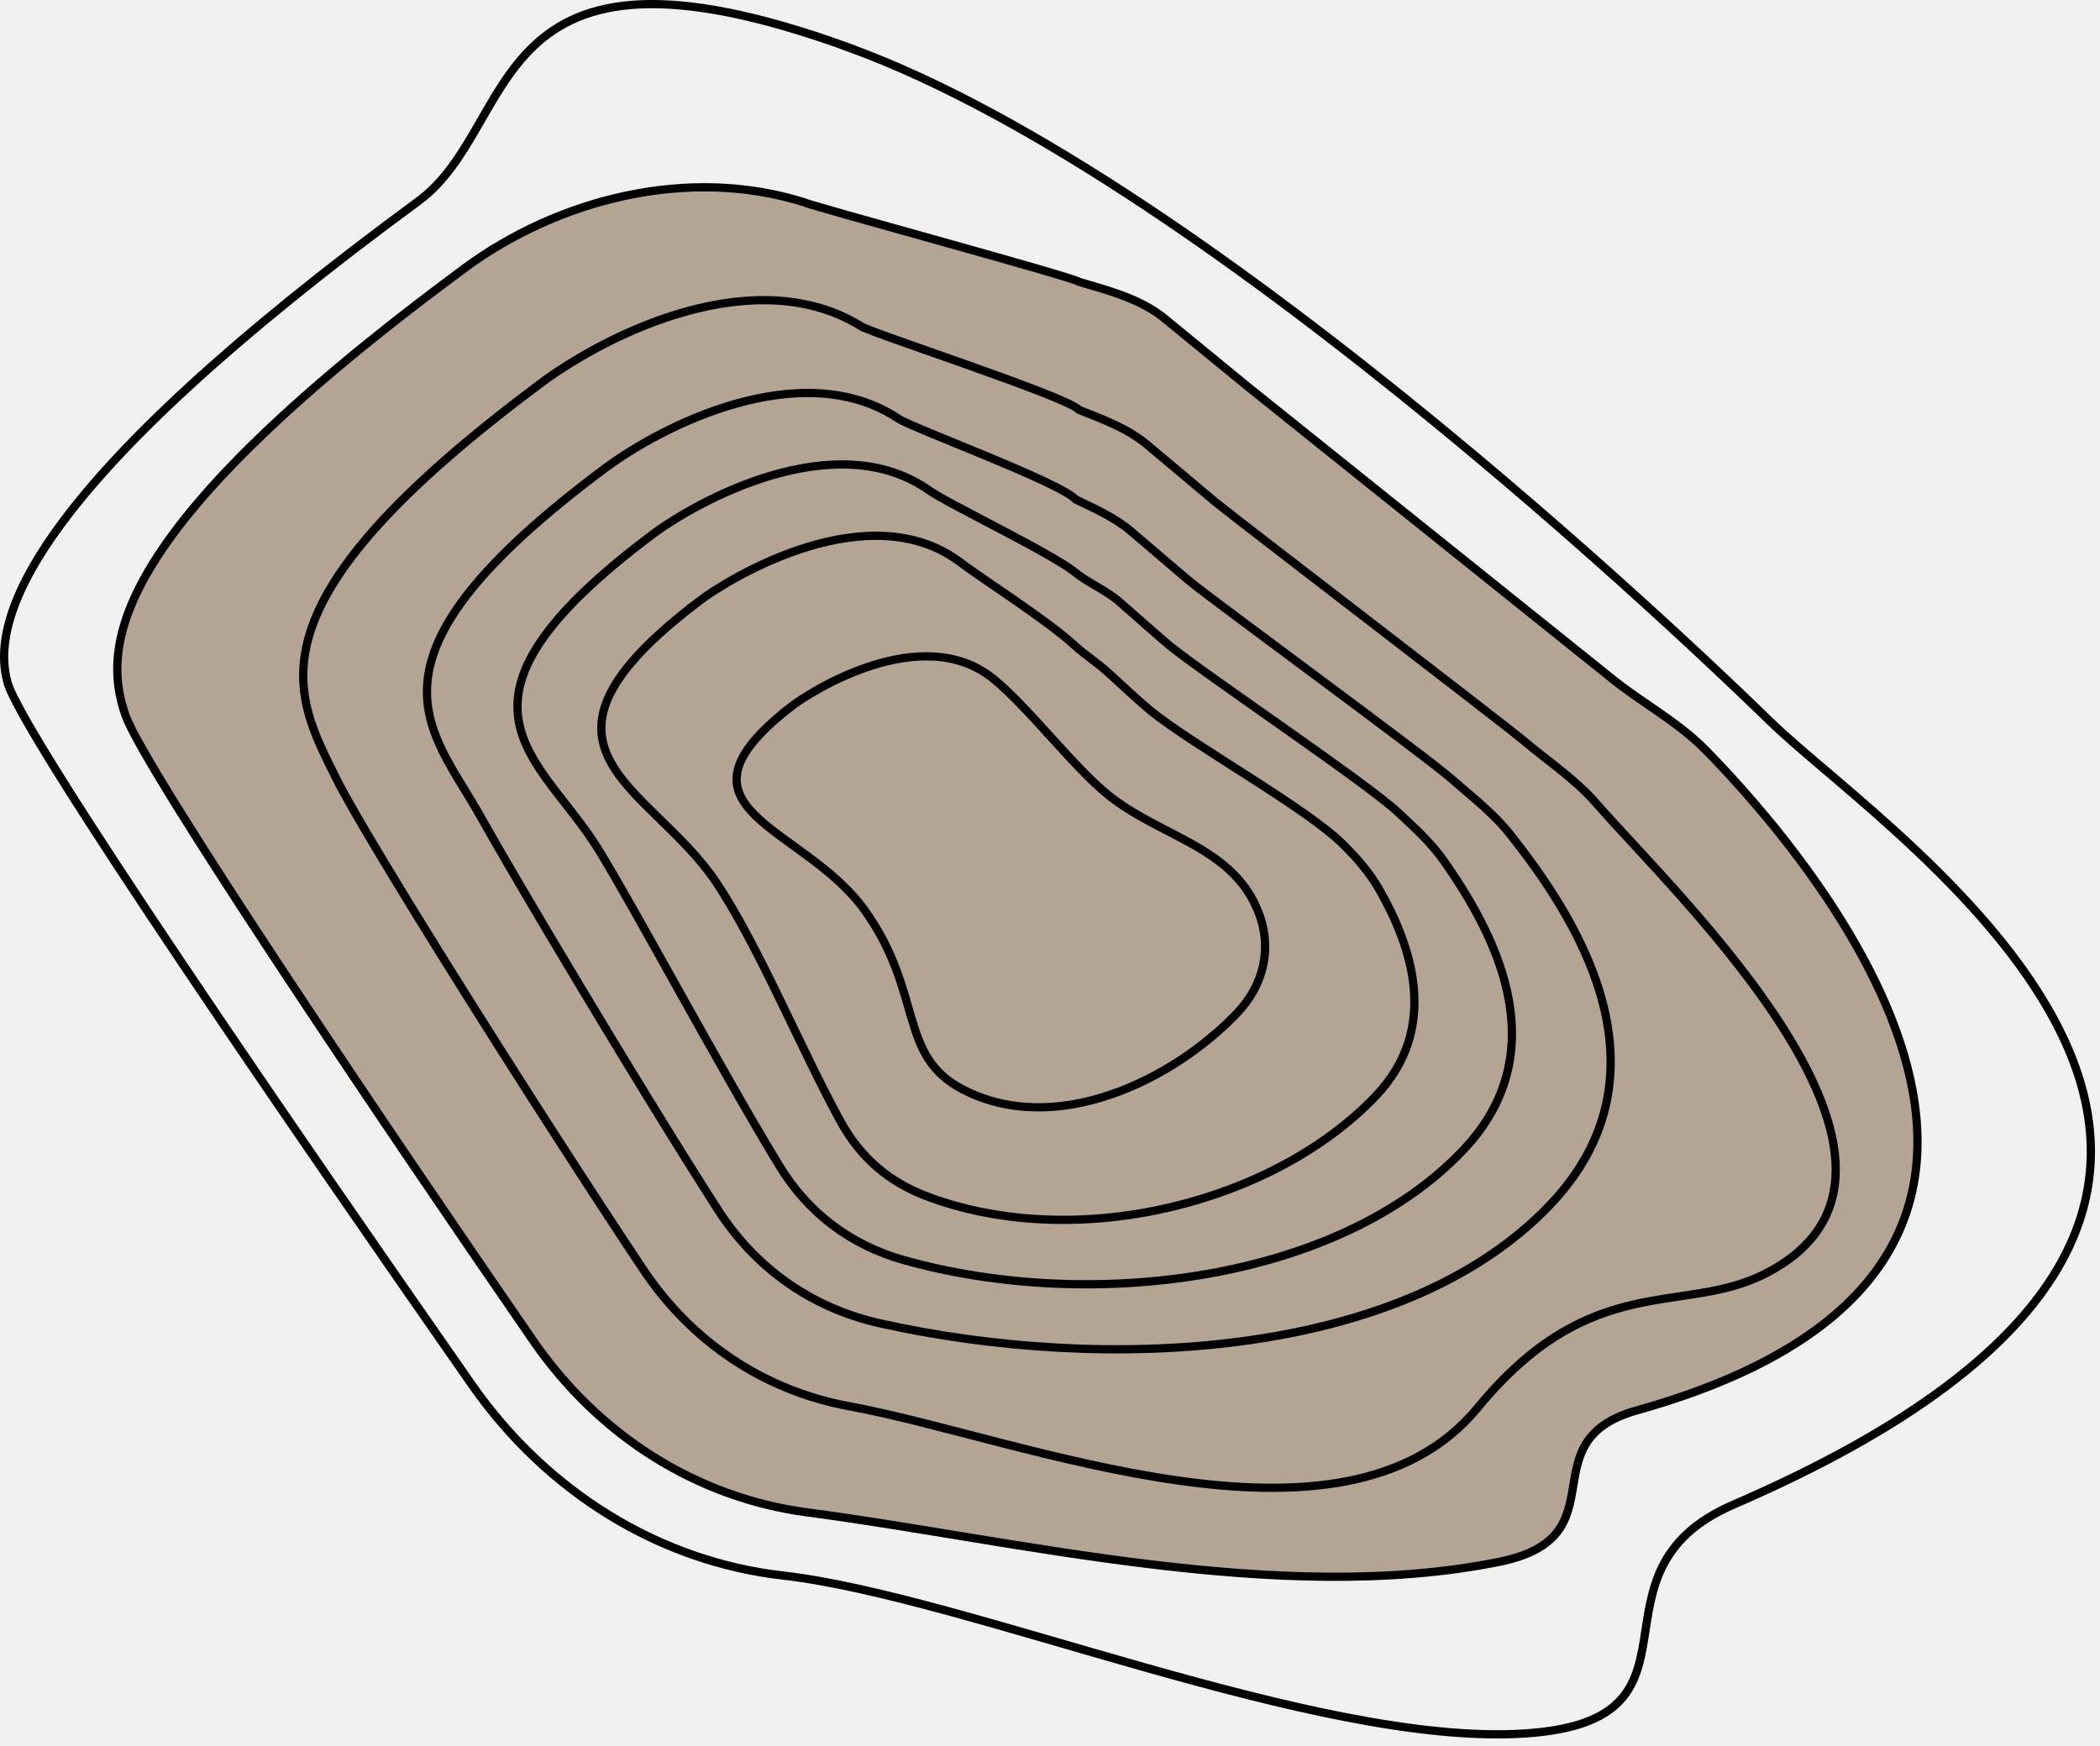
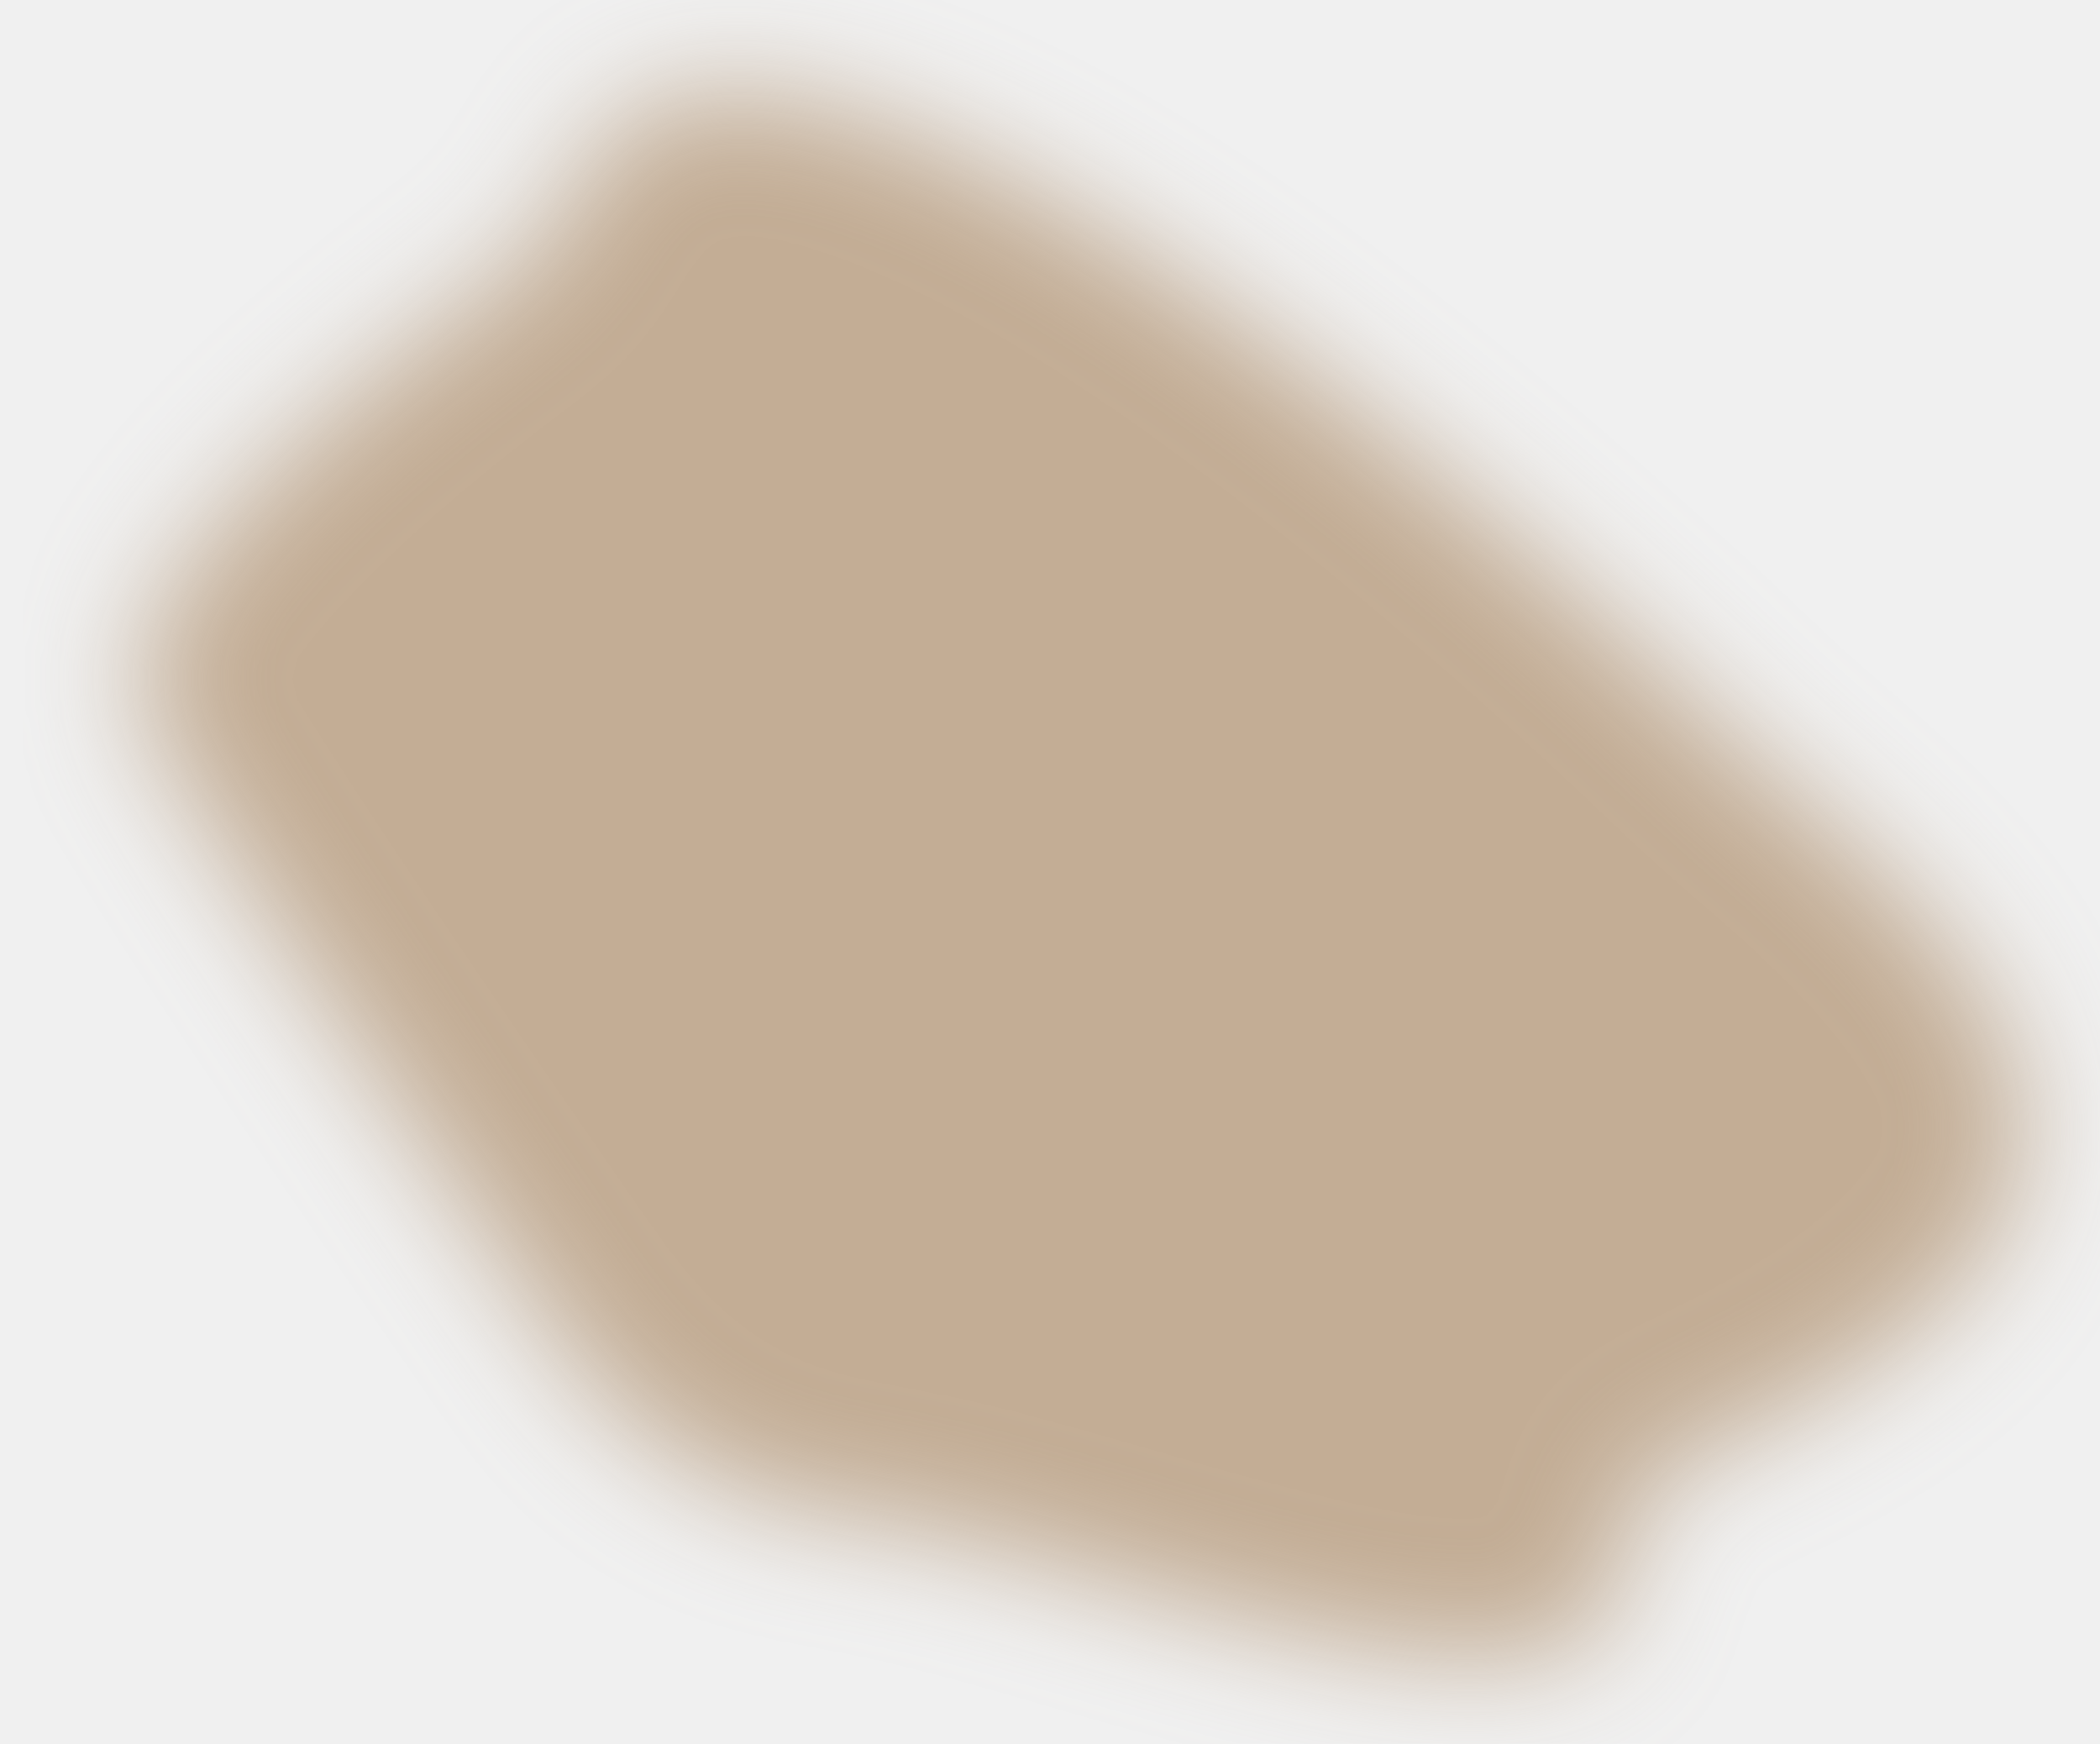
- <svg xmlns="http://www.w3.org/2000/svg" width="255" height="212" viewBox="0 0 255 212" fill="none">
+ <svg xmlns="http://www.w3.org/2000/svg" width="271" height="225" viewBox="0 0 271 225" fill="none">
  <g clip-path="url(#clip0_1546_34)">
-     <path d="M103 5.74C58.28 -10.44 63.44 15.15 50.79 24.44C4.25 58.63 -1.29 74.8 0.9 82.85C2.65 89.3 37.23 139.43 57.27 168.14C66.4 181.23 80.06 189.64 95.05 191.35C117.57 193.92 159.96 212.22 185.25 210.53C209.14 208.93 191.29 191.04 210.52 182.73C297.11 145.3 229.8 102.05 214.99 87.66C211.24 84.01 147.72 21.92 102.99 5.75L103 5.74Z" stroke="black" stroke-miterlimit="10" />
-     <path d="M56.47 32.54C13.75 64.04 12.15 78.18 15.25 86.91C17.6 93.54 47.25 137.48 64.73 162.81C72.73 174.42 84.68 181.92 98 183.68C123.34 187.02 155.3 195.1 182.05 189.69C197.03 186.66 185.32 175.06 198.78 171.29C262.21 153.53 220.03 104.21 207.08 91.06C203.74 87.67 199.57 85.48 195.95 82.59C195.12 81.93 152.43 47.7 151.54 46.98C151.36 46.84 141.35 38.62 141.13 38.45C138.2 36.21 134.51 35.26 131.03 34.23C130.55 33.7 98.14 24.93 97.72 24.59C83.46 20.07 67.67 24.29 56.47 32.53V32.54Z" fill="#A5917C" fill-opacity="0.8" stroke="black" stroke-miterlimit="10" />
-     <path d="M65.67 46.55C29.22 73.67 35.67 84.15 40.88 94.65C44.5 101.94 65.12 134.69 77.97 153.98C83.91 162.98 92.79 168.9 103.16 170.8C123.95 174.62 163.03 190.92 179.43 170.98C193.26 154.17 204.32 159.8 214.32 154.71C239.06 142.11 203.46 108.65 193.86 97.6C191.26 94.61 188.03 92.5 185.12 90.04C182.59 87.9 150.47 63.32 147.69 61.06C147.14 60.62 139.8 54.42 139.11 53.86C136.74 51.95 133.81 50.89 131.03 49.78C129.53 48.14 106.01 40.53 104.59 39.64C91.91 31.78 74.28 40.17 65.67 46.54V46.55Z" stroke="black" stroke-miterlimit="10" />
-     <path d="M73.51 56.84C42.18 80.2 52.31 88.35 58.32 99.12C62.35 106.35 77.38 131.64 87.14 146.87C91.74 154.05 98.57 158.87 106.89 160.73C133.64 166.7 170.14 165.36 188.25 146.3C203.88 129.85 190.77 110.68 183.36 101.32C181.28 98.69 178.69 96.75 176.3 94.63C173.11 91.82 148.02 73.48 144.45 70.59C143.75 70.02 138.14 65.19 137.26 64.46C135.3 62.82 132.92 61.77 130.64 60.67C128.71 58.56 110.9 52.04 109.1 50.85C97.31 43.03 80.33 51.76 73.52 56.84H73.51Z" stroke="black" stroke-miterlimit="10" />
-     <path d="M79.19 64.94C51.67 85.61 65.66 91.76 72.68 103.19C77.25 110.63 87.41 129.7 94.61 141.55C98.08 147.26 103.2 151.21 109.85 153.07C132.34 159.36 162.46 155.7 177.66 139.7C189.39 127.36 181.04 112.79 175.45 104.73C173.79 102.34 171.74 100.5 169.74 98.64C165.85 95.02 146.54 82.07 142.07 78.45C141.19 77.74 137.04 74.06 135.96 73.12C134.32 71.68 132.19 70.85 130.5 69.48C127.73 67.22 115.08 61.16 112.89 59.6C101.49 51.49 84.56 60.91 79.19 64.94Z" stroke="black" stroke-miterlimit="10" />
-     <path d="M84.87 73.03C61.18 91.03 78.99 95.17 87.03 107.25C92.13 114.91 97.42 127.76 102.08 136.22C104.41 140.46 107.82 143.57 112.81 145.4C131.02 152.1 154.77 146.04 167.08 133.09C174.9 124.85 171.36 114.87 167.54 108.13C166.32 105.98 164.79 104.25 163.18 102.64C158.68 98.12 145.06 90.65 139.7 86.31C138.65 85.45 135.92 82.95 134.66 81.78C133.33 80.54 131.73 79.54 130.36 78.28C127.21 75.37 119.24 70.29 116.67 68.34C105.62 59.93 88.77 70.06 84.86 73.03H84.87Z" stroke="black" stroke-miterlimit="10" />
-     <path d="M96.11 85.79C79.83 98.4 97.56 100.13 105.01 110.57C112.15 120.58 109.03 128.16 116.81 132.26C128.16 138.25 142.51 131.15 150.23 123.03C153.45 119.64 154.54 115.18 152.8 110.76C149.66 102.76 140.9 101.69 134.5 96.5C130.4 93.18 124.84 85.88 120.66 82.47C111.85 75.29 98.12 84.22 96.1 85.79H96.11Z" stroke="black" stroke-miterlimit="10" />
+     <g filter="url(#filter0_f_1546_34)">
+       <path d="M116.295 17.039C73.409 1.486 78.358 26.084 66.226 35.014C21.595 67.88 16.282 83.423 18.382 91.161C20.06 97.361 53.222 145.549 72.441 173.147C81.196 185.729 94.296 193.814 108.671 195.457C130.268 197.928 170.92 215.519 195.173 213.894C218.083 212.356 200.965 195.159 219.407 187.171C302.446 151.192 237.896 109.617 223.693 95.785C220.097 92.276 159.182 32.592 116.286 17.048L116.295 17.039Z" fill="#A98661" fill-opacity="0.64" />
+     </g>
  </g>
  <defs>
+     <filter id="filter0_f_1546_34" x="3" y="-3" width="273" height="232" filterUnits="userSpaceOnUse" color-interpolation-filters="sRGB">
+       <feFlood flood-opacity="0" result="BackgroundImageFix" />
+       <feBlend mode="normal" in="SourceGraphic" in2="BackgroundImageFix" result="shape" />
+       <feGaussianBlur stdDeviation="7.5" result="effect1_foregroundBlur_1546_34" />
+     </filter>
    <clipPath id="clip0_1546_34">
-       <rect width="254.39" height="211.14" fill="white" />
+       <rect width="271" height="225" fill="white" />
    </clipPath>
  </defs>
</svg>
